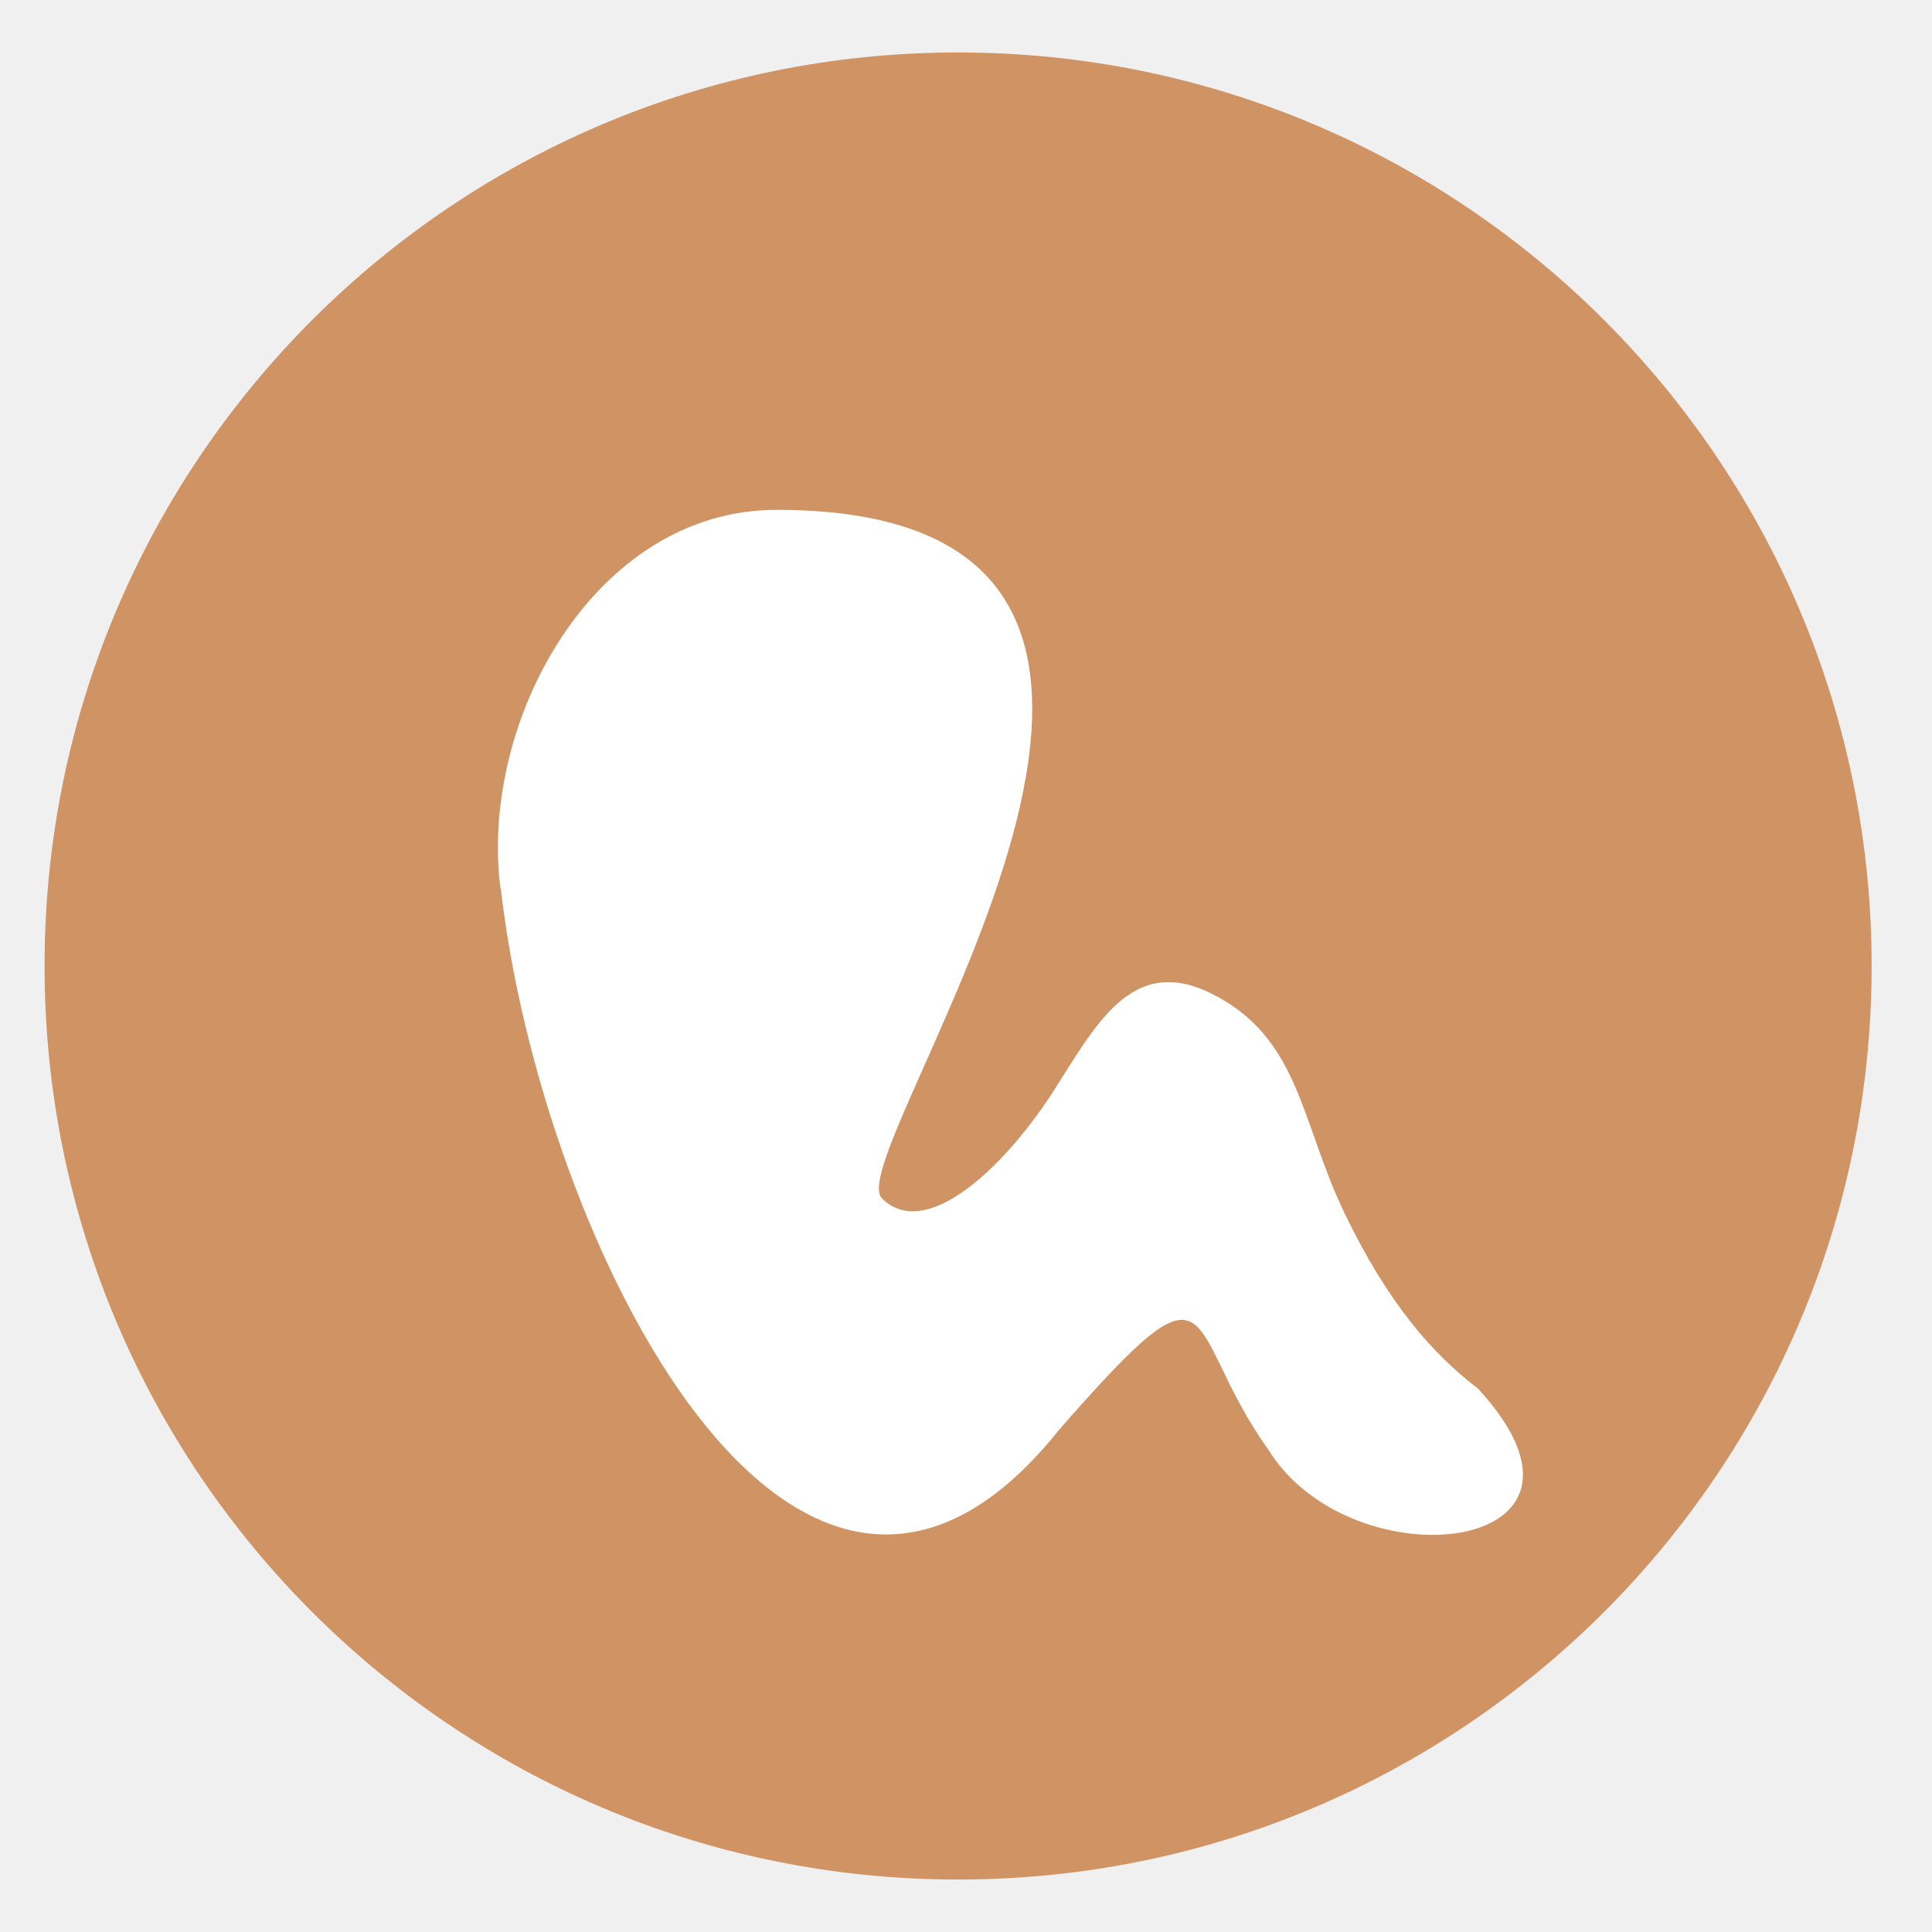
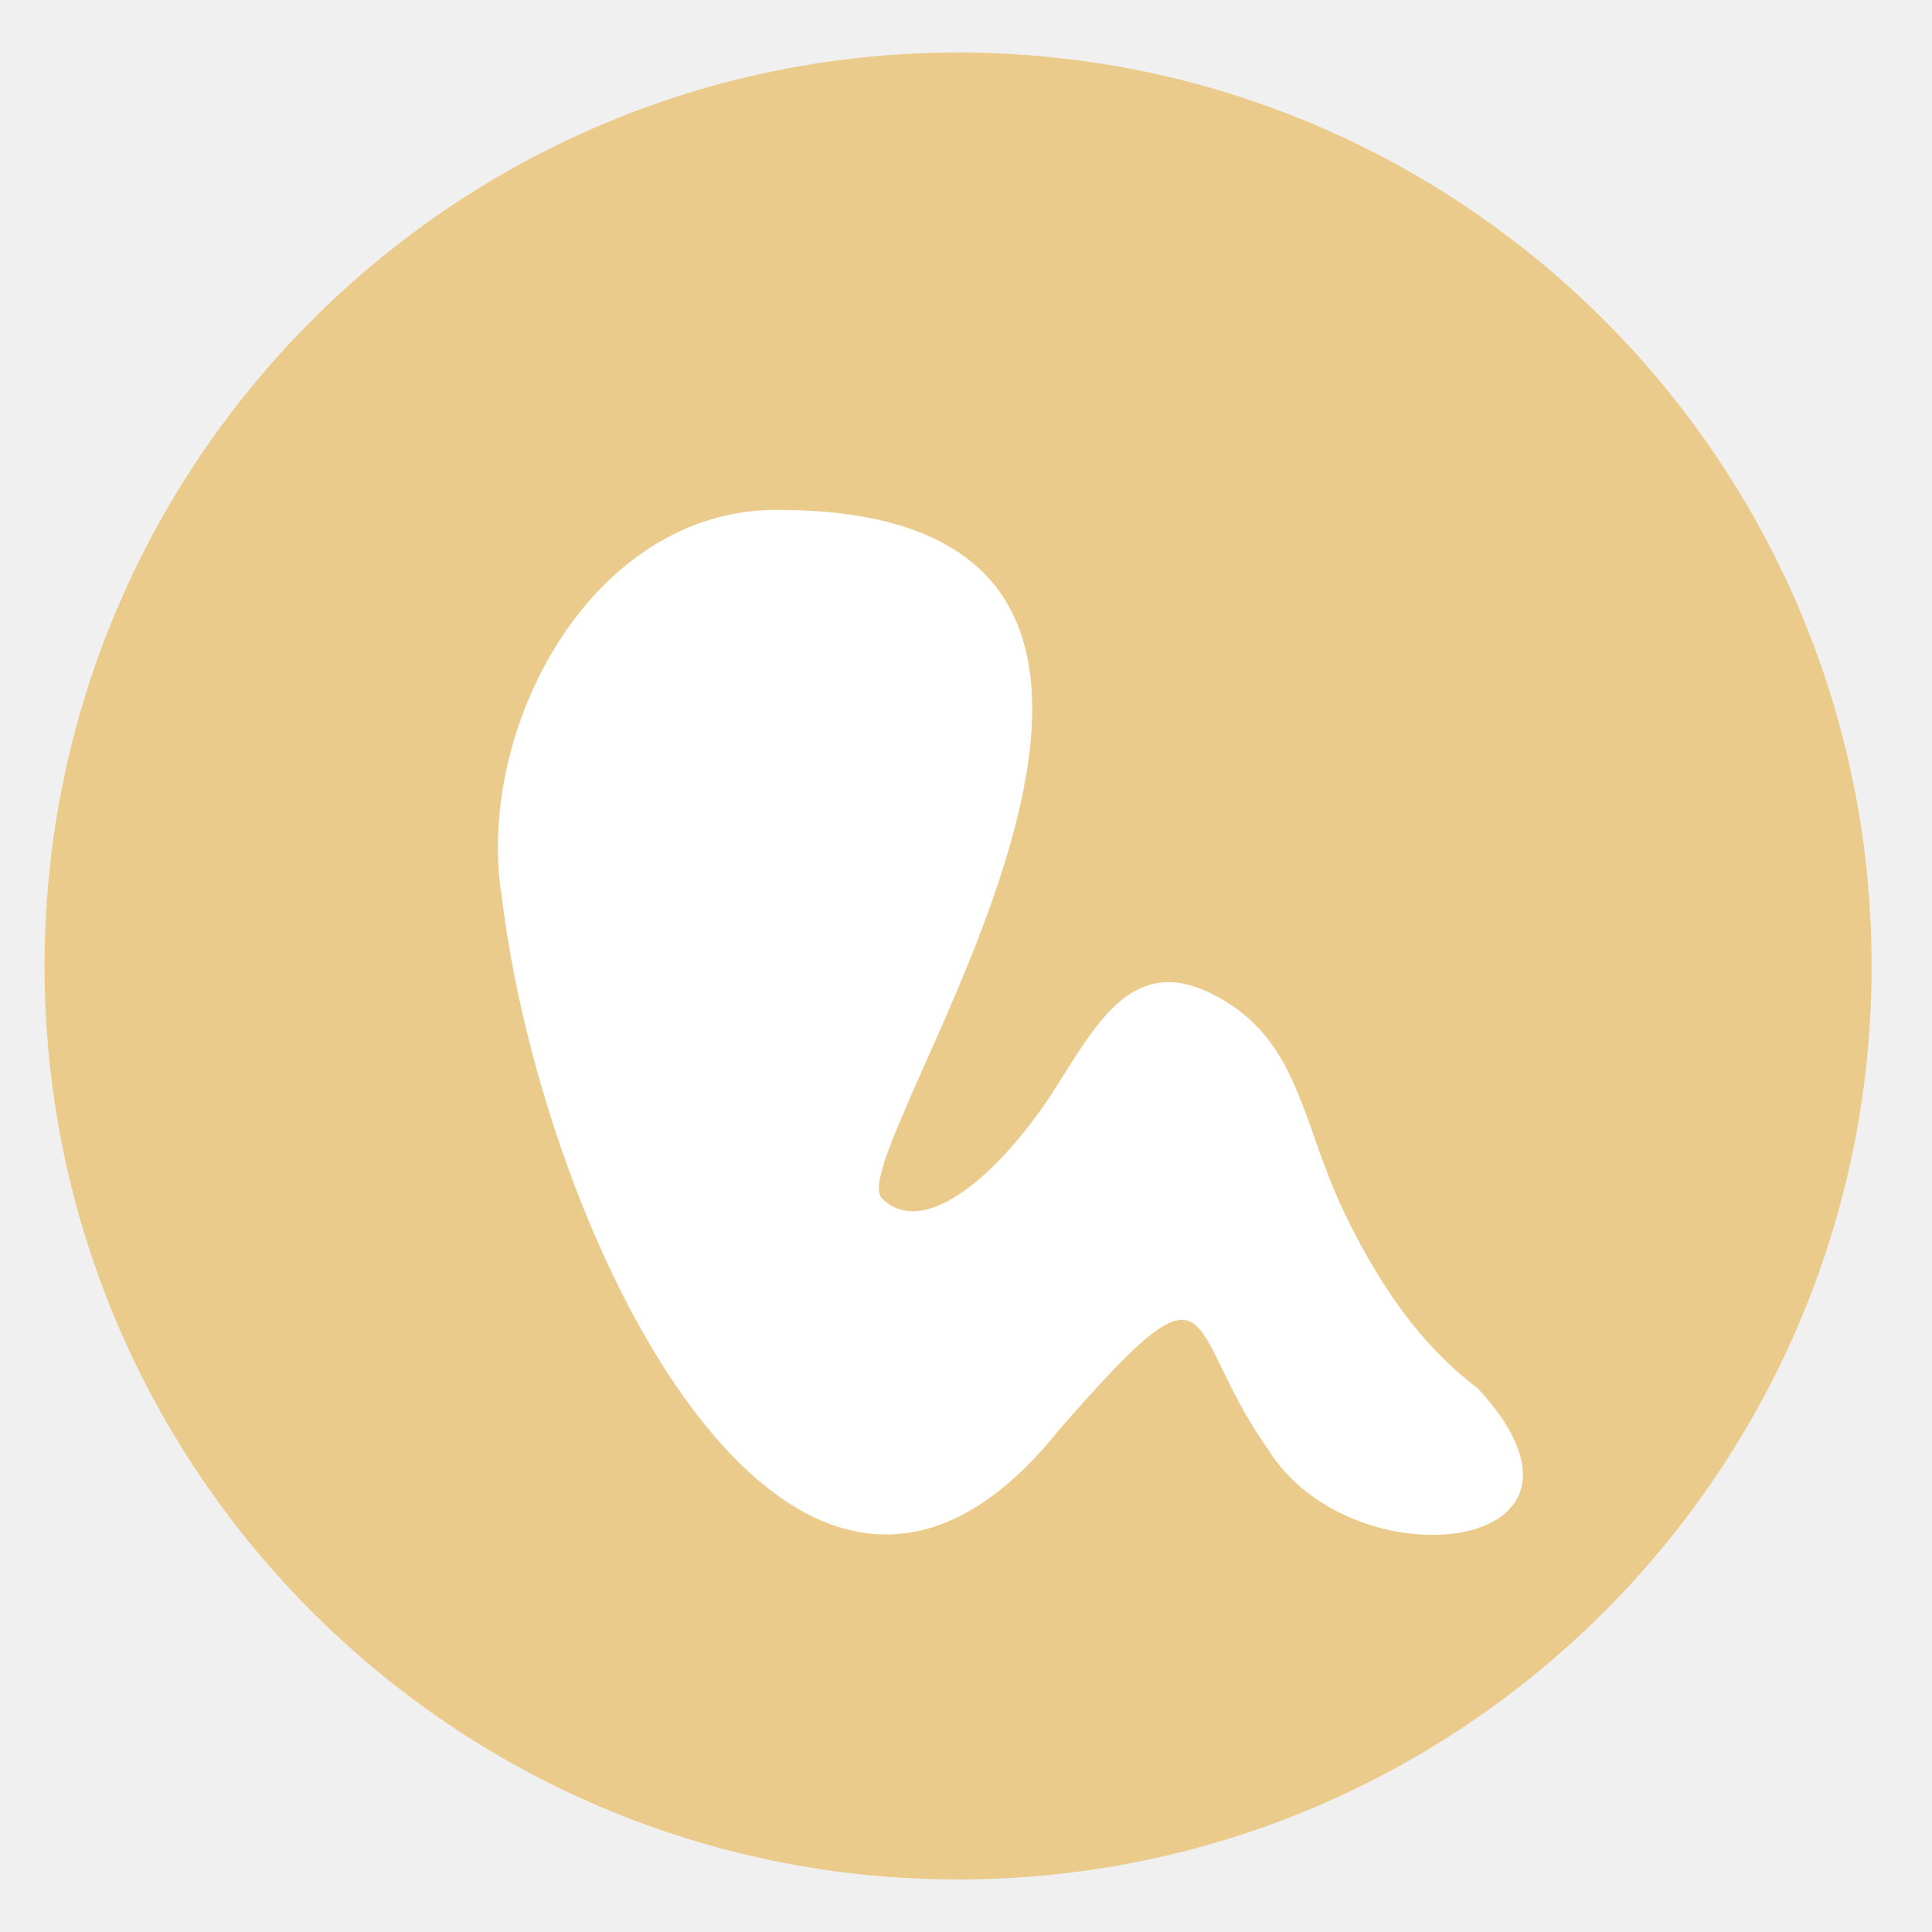
<svg xmlns="http://www.w3.org/2000/svg" height="48" width="48" version="1.1" id="svg6">
  <defs id="defs10" />
-   <path d="m44.322 27.405a19.73 19.73 0 0 1 -19.73 19.73 19.73 19.73 0 0 1 -19.73-19.73 19.73 19.73 0 0 1 19.73-19.73 19.73 19.73 0 0 1 19.73 19.73z" fill="#d1a93e" opacity=".99" transform="matrix(1.150355 0 0 1.150355 -4.486125 -7.525565)" id="path2" style="fill:#cf9263;fill-opacity:1" />
+   <path id="path2" style="fill:#ebcb8b;fill-opacity:1;stroke-width:1.15" d="M 23.805 1.305 A 22.696 22.696 0 0 0 1.107 24 A 22.696 22.696 0 0 0 23.805 46.695 A 22.696 22.696 0 0 0 46.5 24 A 22.696 22.696 0 0 0 23.805 1.305 z " />
  <path d="m12.435 22.083c-.539-4.153 2.325-9.416 6.859-9.416 13.216 0 1.529 15.967 2.615 17.103 1.061 1.061 2.955-.663 4.219-2.59 1.082-1.687 1.968-3.477 3.954-2.503 2.213 1.09 2.226 3.183 3.32 5.459 1.094 2.272 2.209 3.518 3.32 4.364 3.796 4.132-3.146 4.89-5.222 1.5-2.159-3.029-1.098-5.164-5.201-.46-6.503 8.118-12.859-4.709-13.856-13.457m.004 0" fill="#ffffff" id="path4" />
</svg>
